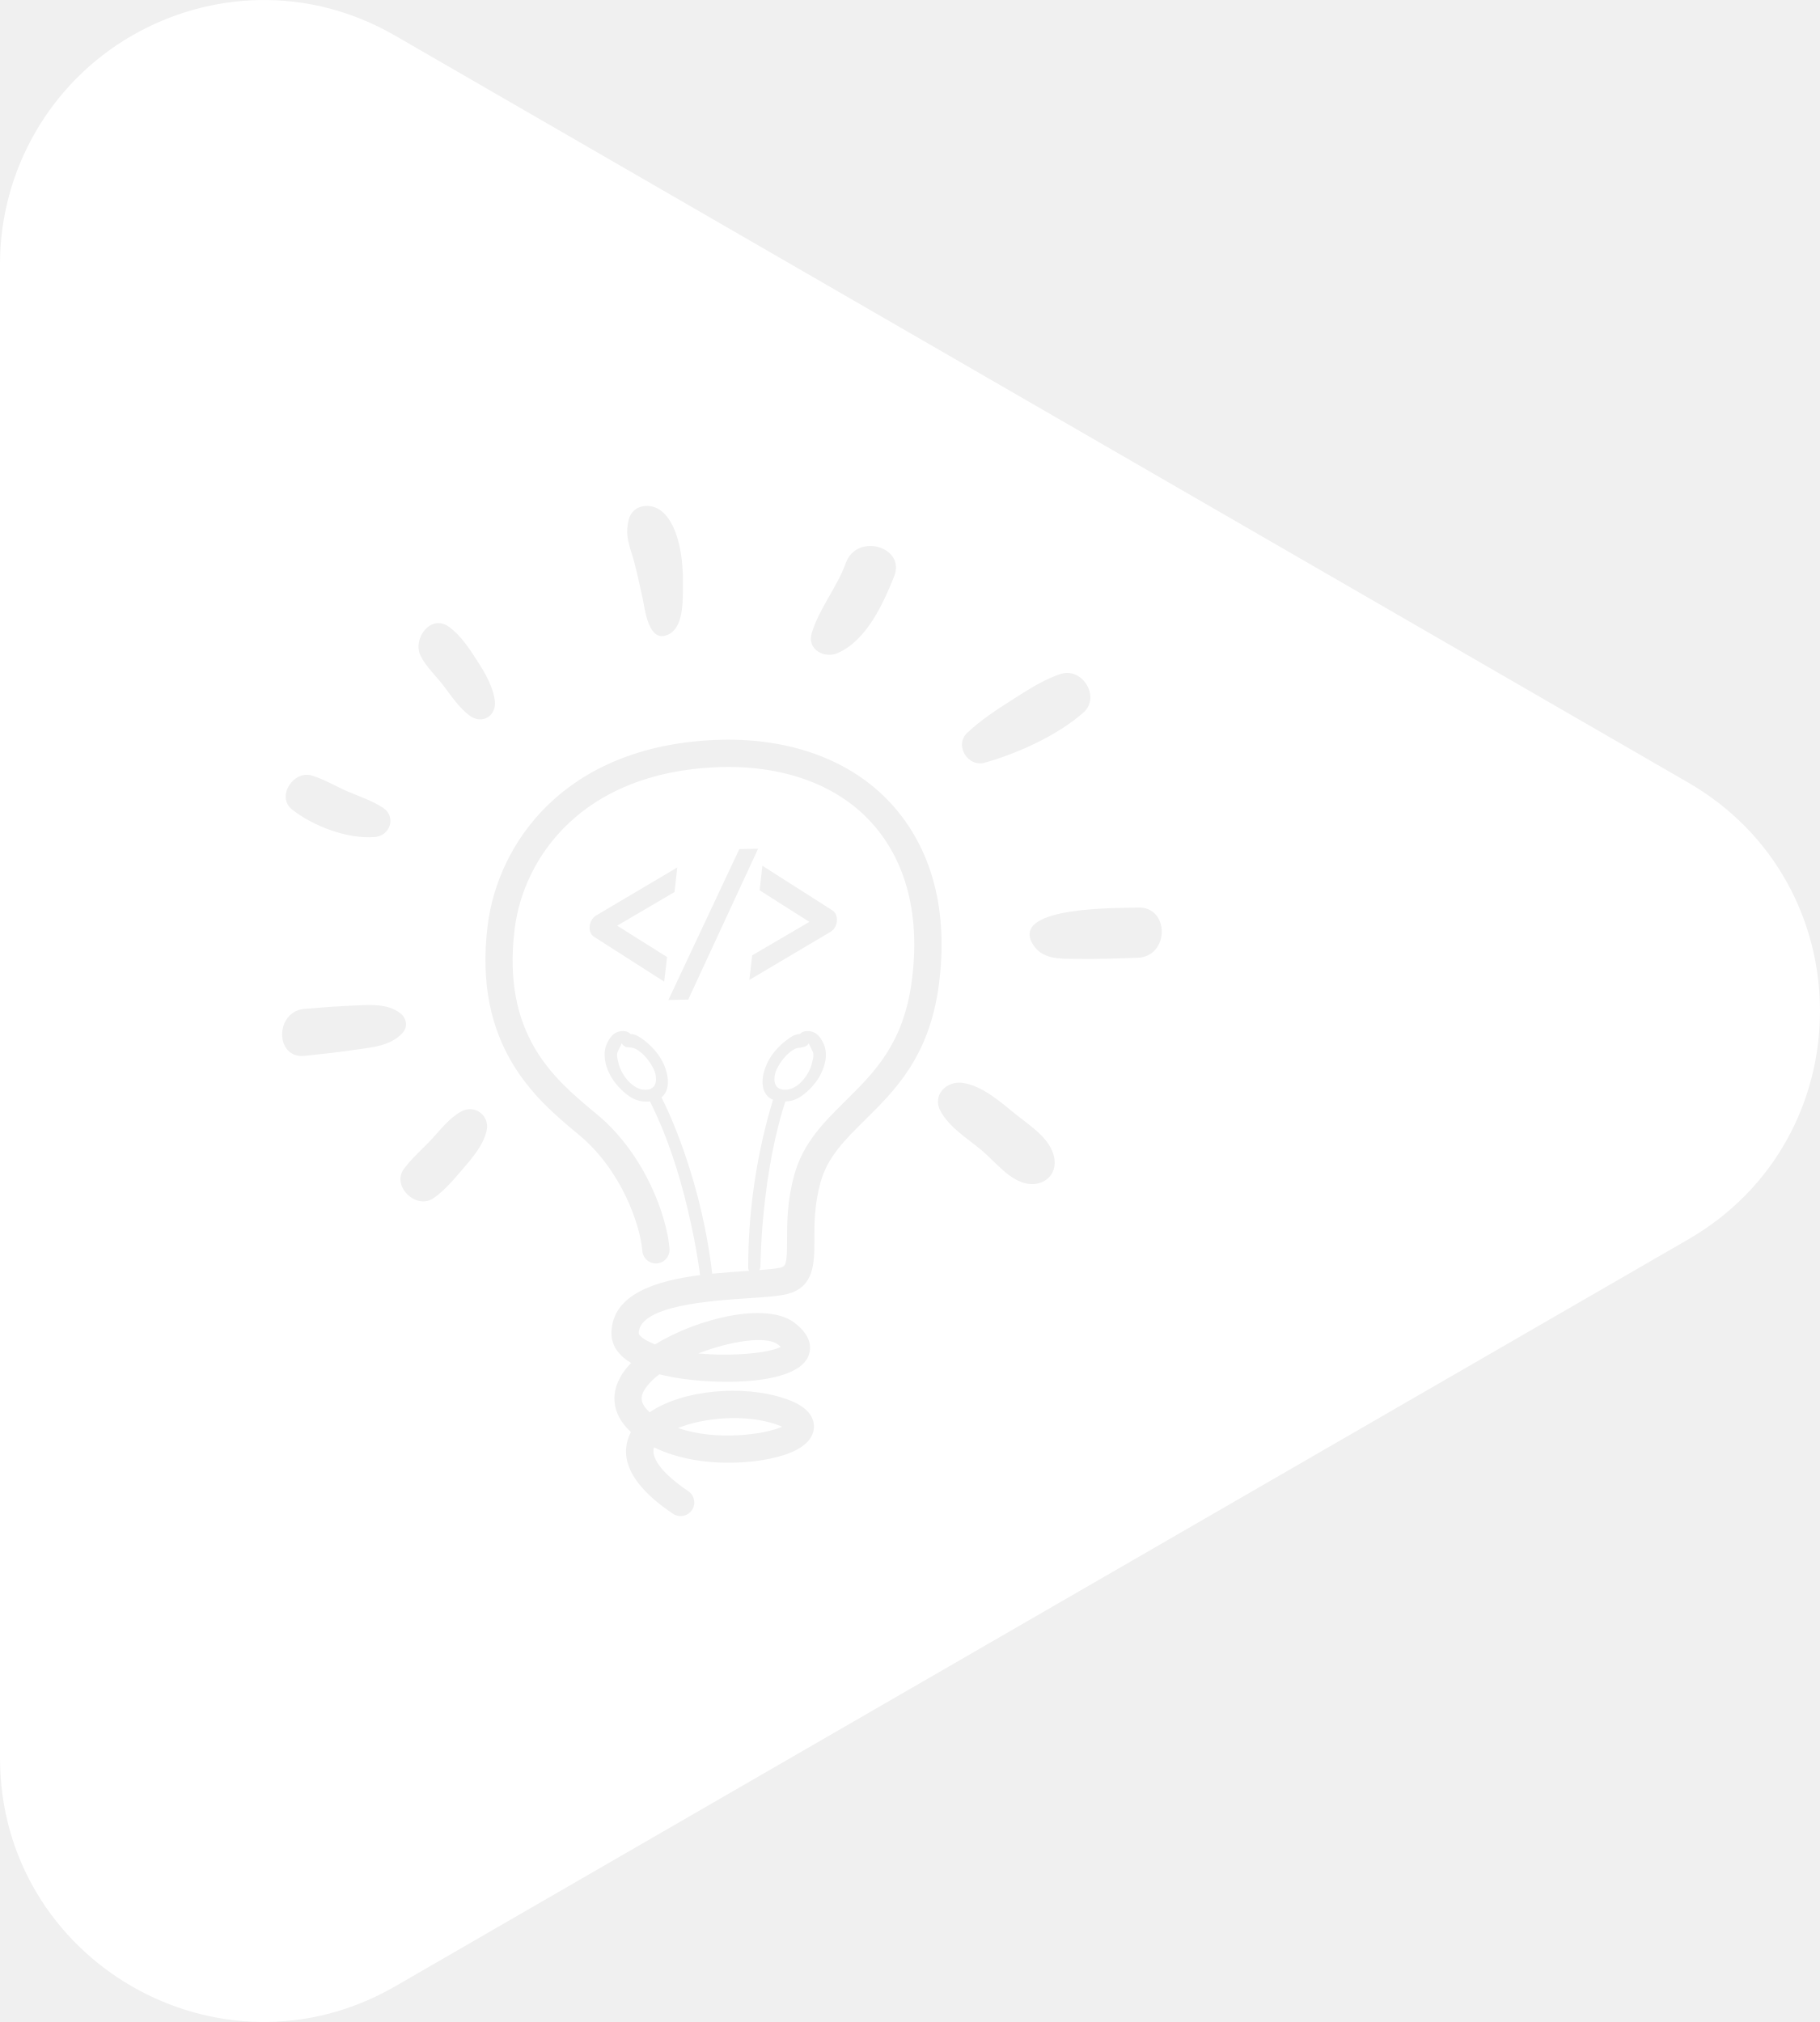
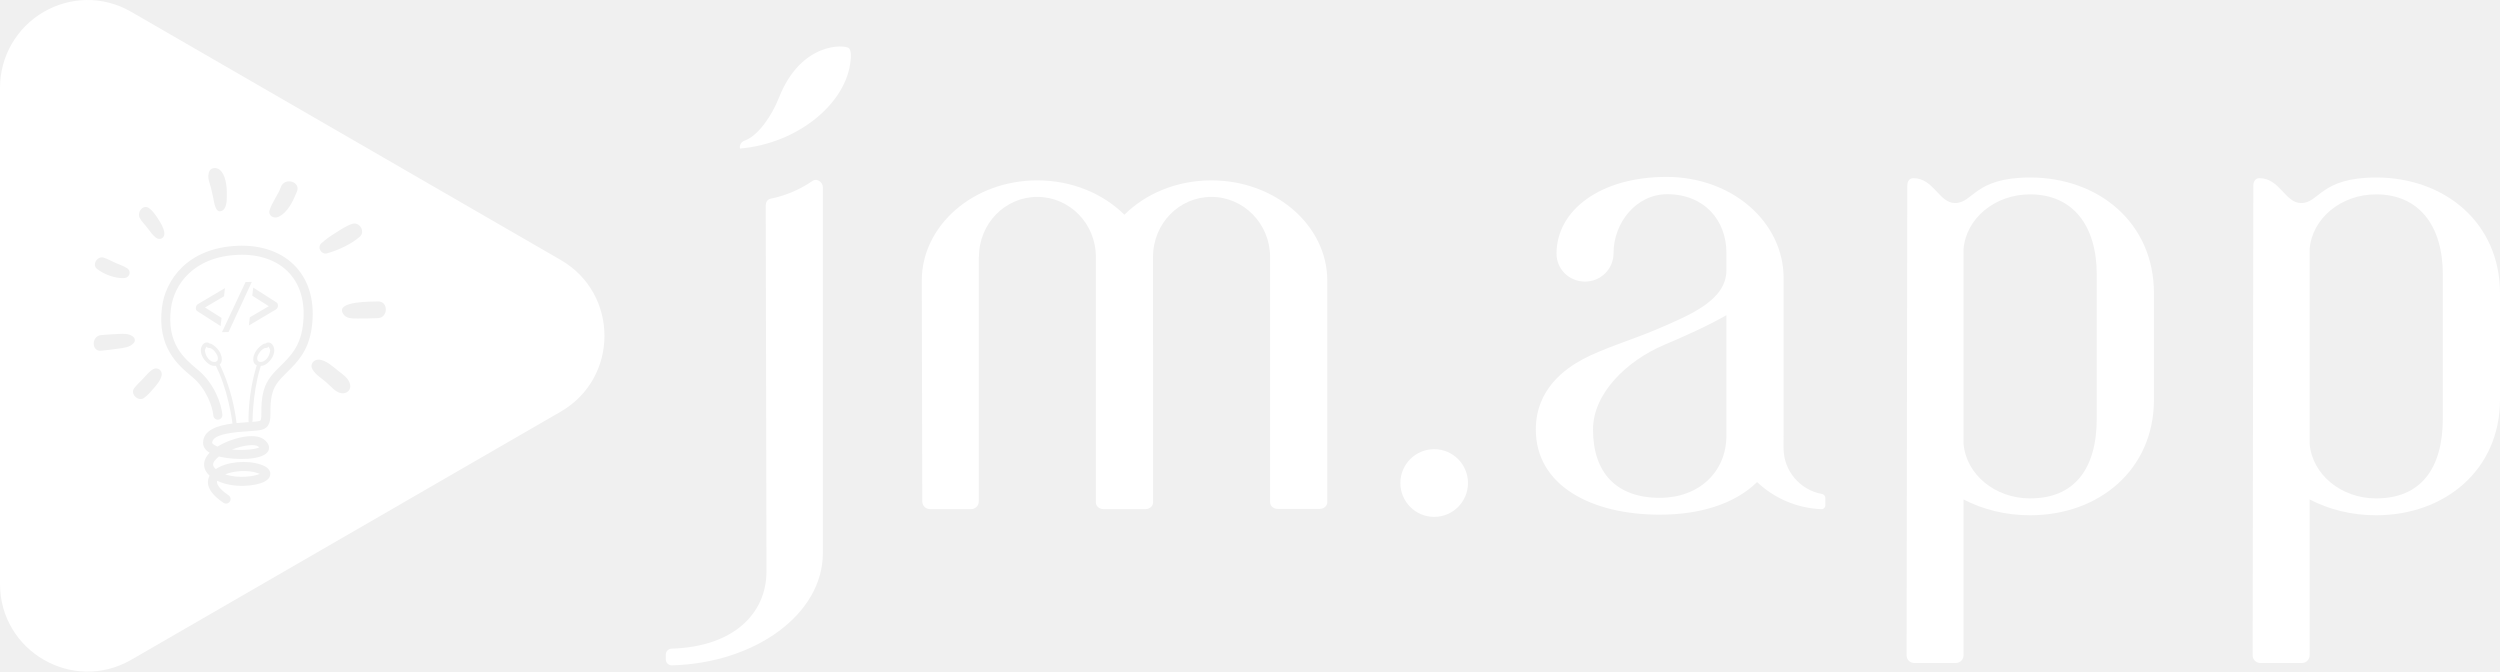
- <svg xmlns="http://www.w3.org/2000/svg" id="Layer_2" data-name="Layer 2" viewBox="0 0 225 250">
+ <svg xmlns="http://www.w3.org/2000/svg" id="Layer_2" data-name="Layer 2" viewBox="0 0 930.58 250">
  <defs>
    <style>
-       .cls-1 {
+       .cls-1, .cls-2 {
        fill: #fff;
+       }
+ 
+       .cls-2 {
        fill-rule: evenodd;
      }
    </style>
  </defs>
  <g id="main">
    <g>
-       <path class="cls-1" d="M81.01,132.72q-.06-.25-.21-.56t-.35-.62-.45-.63-.52-.57-.57-.46-.57-.29-.69-.1-.41-.13c-.11-.05-.18-.1-.23-.16-.05-.06-.1-.13-.15-.21-.04.1-.08.21-.13.31-.05.11-.11.21-.16.3-.08.16-.15.31-.2.43q-.09.19-.09.41,0,.23.06.49c.04.18.08.36.13.56q.12.48.41,1.04.3.57.73,1.06.43.49.99.82.56.33,1.2.33c.24,0,.43-.04.59-.1.17-.07.3-.16.41-.27.11-.12.18-.26.23-.42.05-.16.07-.33.07-.52q0-.16-.02-.34C81.07,132.98,81.04,132.85,81.01,132.72Z" />
-       <path class="cls-1" d="M96.69,176.4c-.19-.09-.43-.19-.74-.29-3.84-1.31-8.92-.84-12.12.45C88.59,178.21,94.59,177.35,96.69,176.4Z" />
-       <path class="cls-1" d="M96.04,134.37c.11.11.25.2.41.27.16.06.36.1.59.1q.64,0,1.2-.33t.99-.82.73-1.06.41-1.04c.05-.2.09-.38.13-.56q.06-.26.06-.49,0-.22-.08-.41c-.06-.12-.13-.27-.21-.43q-.08-.14-.15-.3c-.06-.1-.1-.21-.14-.31-.05.08-.09.15-.15.21-.05.06-.12.11-.23.16q-.15.07-.41.13-.26.06-.69.1-.28.1-.57.29-.29.2-.56.46-.28.27-.53.57-.25.31-.45.63-.2.32-.35.62-.15.31-.21.56-.05.2-.07.37-.02.18-.02.34,0,.28.07.52C95.86,134.11,95.94,134.25,96.04,134.37Z" />
-       <path class="cls-1" d="M96.53,166.53c-.1-.09-.22-.2-.39-.32-1.44-1.07-5.85-.41-9.81,1.13C90.61,167.74,95.1,167.28,96.53,166.53Z" />
-       <path class="cls-1" d="M208.71,96.76L48.87,4.42c-10.86-6.28-23.08-5.49-32.58,0C6.22,10.23,0,21.02,0,32.65q0,12.98,0,25.95,0,79.38,0,158.75c0,25.1,27.15,40.78,48.87,28.23l159.84-92.34C230.43,140.69,230.43,109.31,208.71,96.76ZM119.58,90.6c1.68-1.57,3.54-2.79,5.47-4.02,1.92-1.22,3.94-2.57,6.11-3.26,2.67-.83,4.93,2.88,2.78,4.78-3.19,2.82-8.12,5.05-12.2,6.2C119.64,94.89,117.95,92.14,119.58,90.6ZM100.35,78.28c.92-3.05,3.12-5.64,4.21-8.66,1.35-3.78,7.45-2.04,5.98,1.65-1.36,3.4-3.41,7.91-6.99,9.48C101.92,81.46,99.73,80.3,100.35,78.28ZM77.72,64.27c.48-1.92,2.72-2.17,4.07-1.07,2.24,1.83,2.68,6.23,2.64,9-.03,1.93.2,5.78-2.22,6.4-2.16.55-2.52-3.62-2.8-4.79-.42-1.82-.76-3.64-1.33-5.43C77.6,66.87,77.34,65.83,77.72,64.27ZM55.53,77.52c1.49,1.1,2.5,2.69,3.5,4.23.93,1.44,1.91,3.12,2.14,4.85.26,1.94-1.6,3.05-3.17,1.84-1.23-.95-2.18-2.34-3.11-3.58-.94-1.25-2.21-2.39-2.9-3.79C50.97,78.98,53.25,75.84,55.53,77.52ZM38.57,95.89c1.55.48,2.94,1.33,4.42,1.97,1.47.63,2.98,1.12,4.34,2,1.69,1.09.93,3.48-.99,3.63-3.38.27-7.59-1.33-10.22-3.39C34.09,98.5,36.29,95.19,38.57,95.89ZM43.87,129.8c-2.06.3-4.13.53-6.2.75-3.71.39-3.73-5.51,0-5.82,2.13-.18,4.24-.33,6.38-.42,1.85-.08,3.8-.22,5.36.91.85.6,1.09,1.72.33,2.52C48.21,129.36,45.97,129.49,43.87,129.8ZM60.16,139.8c-.42,1.82-1.77,3.36-2.96,4.75-1.11,1.29-2.21,2.63-3.62,3.6-2.12,1.47-5.23-1.51-3.64-3.64,1.03-1.37,2.34-2.48,3.49-3.73,1.1-1.2,2.17-2.59,3.62-3.37C58.72,136.5,60.58,137.97,60.16,139.8ZM106.92,138.49c-2.47,2.44-4.61,4.55-5.48,7.69-.77,2.77-.77,5.19-.76,7.12,0,2.88,0,5.87-3.42,6.71-1.04.25-2.65.36-4.69.5-4.73.31-13.54.9-13.61,4.33,0,.22.5.77,1.85,1.31.06.02.12.05.18.07,5.36-3.29,13.75-5.24,17.15-2.73,2.42,1.79,2.13,3.45,1.75,4.29-1.72,3.73-12.62,3.47-17.74,2.29-.22-.05-.43-.1-.64-.15-.61.46-1.13.96-1.53,1.47-.8,1.04-1.05,1.99.34,3.22,4.1-2.8,11.63-3.43,16.72-1.69.85.29,3.41,1.16,3.58,3.26.06.85-.26,2.08-2.16,3.09-3.3,1.74-11.68,2.58-17.61-.32-.57,1.94,2.73,4.41,4.23,5.41.77.52.98,1.57.47,2.34-.34.5-.89.76-1.44.75-.31,0-.62-.1-.9-.28-6.34-4.24-6.37-7.76-5.28-9.97.02-.04.05-.09.07-.14-2.45-2.24-2.72-5.1-.69-7.73q.31-.41.71-.81c-1.97-1.18-2.45-2.6-2.43-3.75.1-4.77,5.49-6.41,10.96-7.12-.13-1.03-.49-3.22-.74-4.48-.95-4.8-2.23-9.6-4.13-14.11-.41-.97-.86-1.93-1.32-2.88-.11.01-.23.03-.35.03q-.69,0-1.25-.19t-1.01-.51q-.68-.48-1.24-1.09-.56-.61-.95-1.27-.39-.67-.6-1.36-.21-.7-.21-1.37c0-.19,0-.37.03-.52.02-.15.05-.29.09-.43.04-.13.08-.26.14-.38.05-.12.11-.24.17-.36q.3-.58.75-.92.46-.33,1.12-.33.56,0,.89.36c.19,0,.37.04.55.1.17.06.3.12.39.17q.8.49,1.4,1.06.61.57,1.04,1.16.44.6.71,1.18.26.58.39,1.1.15.61.15,1.15,0,.55-.15,1c-.11.3-.27.56-.48.78-.05.05-.11.08-.17.13.52,1.03,1.01,2.1,1.48,3.25,2.41,5.87,4.05,12.24,4.8,18.56,1.5-.15,2.97-.25,4.3-.34.09,0,.17-.01.26-.02-.06-.09-.11-.2-.11-.35-.02-6.51.91-13.2,2.67-19.46.13-.46.26-.9.4-1.34-.26-.11-.49-.25-.67-.43-.21-.22-.37-.48-.48-.78q-.15-.45-.15-1,0-.54.15-1.15.13-.52.4-1.1.26-.58.7-1.18.43-.59,1.04-1.16.61-.57,1.4-1.06.13-.08.4-.17c.17-.06.35-.09.54-.1q.33-.36.89-.36.67,0,1.12.33.45.34.75.92c.06.12.12.24.18.36.05.12.1.25.13.38s.07.28.09.43q.04.23.04.52,0,.67-.22,1.37-.21.69-.6,1.36-.39.66-.95,1.27-.55.61-1.24,1.09-.45.33-1.01.51c-.3.1-.63.15-.99.17-.11.36-.23.71-.34,1.07-1.38,4.71-2.11,9.62-2.51,14.5-.11,1.39-.23,3.93-.23,4.8,0,.19-.07.35-.16.48,1.12-.09,2.08-.18,2.61-.31.67-.17.85-.34.84-3.42,0-2.03,0-4.81.89-8.03,1.11-4.01,3.66-6.52,6.36-9.19,3.5-3.46,7.12-7.03,8.15-14.66,1.11-8.13-.62-14.96-4.99-19.75-4.32-4.75-11.14-7.17-19.19-6.82-16.62.73-23.79,11.21-24.89,19.96-1.64,13.09,4.9,18.56,9.68,22.55l.58.48c5.95,5.01,8.57,12.64,8.88,16.54.07.93-.62,1.74-1.55,1.82-.93.07-1.74-.62-1.81-1.55-.26-3.21-2.57-9.91-7.69-14.22l-.57-.48c-4.76-3.98-12.73-10.64-10.86-25.56,1.26-10.06,9.37-22.09,28.08-22.91,9.07-.39,16.82,2.41,21.83,7.91,5.07,5.56,7.09,13.33,5.85,22.49C114.86,130.65,110.64,134.82,106.92,138.49ZM93.91,110.08l.34-3.04,8.69,5.54c.36.24.52.68.53,1.13.01.57-.26,1.2-.84,1.53l-9.99,5.92.35-3.04,7.07-4.14L93.91,110.08ZM85.08,123.59l-2.45.05,8.77-18.66,2.32-.04L85.08,123.59ZM83.39,110.29l-7.09,4.16,6.17,3.88-.36,3.04-8.66-5.54c-.37-.22-.55-.66-.56-1.09,0-.62.26-1.24.86-1.58l9.98-5.91L83.39,110.29ZM127.04,146.36c-2.24-.36-4.03-2.76-5.71-4.16-1.74-1.45-3.91-2.76-5.03-4.77-1.13-2.01.71-3.84,2.72-3.54,2.49.36,4.74,2.43,6.65,3.96,1.76,1.41,4.16,2.9,4.65,5.23C130.76,145.21,129.08,146.68,127.04,146.36ZM140.63,118.42c-2.56.09-5.11.18-7.68.14-2.03-.02-4.2.06-5.32-1.9-2.69-4.7,11.07-4.36,13-4.45C144.62,112.01,144.62,118.28,140.63,118.42Z" />
+       <g>
+         <g>
+           <path class="cls-1" d="M306.29,69.67v136.27c0,22.52-24.97,40.88-56.21,41.73-1.23.03-2.25-.99-2.25-2.22v-1.81c0-1.18.98-2.15,2.17-2.19,23.41-.73,35.31-13.32,35.31-28.79l-.28-136.21c0-1.06.57-2.15,1.61-2.44,5.68-1.16,11.03-3.35,15.97-6.78C304.11,66.32,306.29,67.78,306.29,69.67ZM316.63,22.41c-1.43,16.01-19.62,31.02-41.18,32.89l-.02-.11c-.23-1.23.51-2.39,1.69-2.82,5.13-1.85,10.16-9.25,12.86-16.08,8.26-20.88,24.63-19.71,26.05-18.34C317.04,19.16,316.7,21.68,316.63,22.41Z" />
+           <path class="cls-1" d="M494.06,104.4v82.55c0,1.37-1.28,2.48-2.84,2.48h-15.61c-1.57,0-2.84-1.11-2.84-2.48v-91.24c0-12.48-9.89-22.42-21.85-22.42s-21.73,9.89-21.73,22.37h0s.02,91.37.02,91.37c0,1.37-1.28,2.48-2.84,2.48h-15.61c-1.57,0-2.84-1.11-2.84-2.48v-91.37c0-12.48-9.83-22.37-21.8-22.37s-21.73,9.89-21.73,22.37l-.06.02v90.97c0,1.58-1.28,2.87-2.87,2.87h-15.29c-1.58,0-2.87-1.29-2.87-2.87l-.18-82.24c0-20.43,19.16-37.27,43-37.27,12.95,0,24.53,4.97,32.41,12.79,7.87-7.82,19.43-12.79,32.39-12.79C474.76,67.14,494.05,83.97,494.06,104.4Z" />
+           <path class="cls-1" d="M600.61,94.29c0,5.82-4.75,10.53-10.61,10.53s-10.61-4.58-10.61-10.4c0-16.23,16.39-28.57,40.92-28.57s43.61,16.87,43.61,37.68l-.02,63.31c0,8.52,6.25,15.62,14.31,17.03.72.13,1.24.78,1.24,1.52v2.7c0,.8-.66,1.47-1.46,1.44-9.27-.37-17.67-4.15-23.95-10.09-8.45,8.28-21.53,12.14-36.24,12.14-25.47,0-46.12-10.87-46.12-31.68h0c0-15.14,11.05-22.75,17.68-26.28,7.34-3.9,18.6-7.33,26.96-10.88,13.53-5.74,26.31-11.17,26.31-22.22v-6.41c0-12.15-8.3-21.82-22.03-21.82C609.1,72.29,600.61,82.83,600.61,94.29ZM642.63,117.32c-6.92,3.96-14.95,7.56-23.24,11.08-13.59,5.77-26.42,17.85-26.42,31.5,0,15.94,8.6,25.41,24.83,25.41,14.56,0,24.83-9.57,24.83-23.25V117.32Z" />
+           <path class="cls-1" d="M801.77,109.18v39.52c0,26.32-20.65,43.1-46.12,43.1-9.11,0-17.6-2.16-24.75-5.89v58.01c0,1.58-1.28,2.87-2.87,2.87h-15.47c-1.58,0-2.87-1.29-2.86-2.78l.25-174.81c0-2.1,1.12-2.88,2.26-2.88,7.59,0,9.53,9.26,15.53,9.26,6.83,0,7.1-9.51,27.91-9.51C781.12,66.07,801.77,82.86,801.77,109.18ZM780.48,102.21c0-18.26-8.91-29.86-24.83-29.86-13.1,0-23.79,8.95-24.75,20.32v72.54c.96,11.36,11.66,20.31,24.75,20.31,16.51,0,24.83-10.94,24.83-29.85V102.21Z" />
+           <path class="cls-1" d="M930.58,109.18v39.52c0,26.32-20.65,43.1-46.11,43.1-9.12,0-17.6-2.16-24.75-5.89v58.01c0,1.58-1.29,2.87-2.87,2.87h-15.47c-1.59,0-2.87-1.29-2.87-2.78l.25-174.81c0-2.1,1.13-2.88,2.26-2.88,7.6,0,9.54,9.26,15.54,9.26,6.83,0,7.09-9.51,27.91-9.51C909.93,66.07,930.58,82.86,930.58,109.18ZM909.3,102.21c0-18.26-8.91-29.86-24.83-29.86-13.1,0-23.79,8.95-24.75,20.32v72.54c.96,11.36,11.65,20.31,24.75,20.31,16.5,0,24.83-10.94,24.83-29.85V102.21Z" />
+         </g>
+         <path class="cls-1" d="M521.26,179.8c0-6.96,5.64-12.6,12.59-12.6s12.58,5.64,12.58,12.6-5.63,12.6-12.58,12.6S521.26,186.76,521.26,179.8Z" />
+       </g>
+       <g>
+         <path class="cls-2" d="M81.01,132.72q-.06-.25-.21-.56t-.35-.62-.45-.63-.52-.57-.57-.46-.57-.29-.69-.1-.41-.13c-.11-.05-.18-.1-.23-.16-.05-.06-.1-.13-.15-.21-.04.1-.08.21-.13.31-.05.11-.11.21-.16.3-.08.16-.15.31-.2.43q-.09.19-.09.41,0,.23.06.49c.04.18.08.36.13.56q.12.48.41,1.04.3.57.73,1.06.43.49.99.82.56.33,1.2.33c.24,0,.43-.04.59-.1.17-.07.3-.16.41-.27.11-.12.18-.26.23-.42.05-.16.07-.33.07-.52q0-.16-.02-.34C81.07,132.98,81.04,132.85,81.01,132.72Z" />
+         <path class="cls-2" d="M96.69,176.4c-.19-.09-.43-.19-.74-.29-3.84-1.31-8.92-.84-12.12.45C88.59,178.21,94.59,177.35,96.69,176.4Z" />
+         <path class="cls-2" d="M96.04,134.37c.11.11.25.2.41.27.16.06.36.1.59.1q.64,0,1.2-.33t.99-.82.73-1.06.41-1.04c.05-.2.09-.38.13-.56q.06-.26.06-.49,0-.22-.08-.41c-.06-.12-.13-.27-.21-.43q-.08-.14-.15-.3c-.06-.1-.1-.21-.14-.31-.05.08-.09.15-.15.21-.05.06-.12.11-.23.16q-.15.07-.41.13-.26.06-.69.1-.28.1-.57.29-.29.2-.56.46-.28.27-.53.57-.25.31-.45.63-.2.32-.35.62-.15.31-.21.56-.05.2-.07.37-.02.18-.02.34,0,.28.07.52C95.86,134.11,95.94,134.25,96.04,134.37Z" />
+         <path class="cls-2" d="M96.53,166.53c-.1-.09-.22-.2-.39-.32-1.44-1.07-5.85-.41-9.81,1.13C90.61,167.74,95.1,167.28,96.53,166.53Z" />
+         <path class="cls-2" d="M208.71,96.76L48.87,4.42c-10.86-6.28-23.08-5.49-32.58,0C6.22,10.23,0,21.02,0,32.65q0,12.98,0,25.95,0,79.38,0,158.75c0,25.1,27.15,40.78,48.87,28.23l159.84-92.34C230.43,140.69,230.43,109.31,208.71,96.76ZM119.58,90.6c1.68-1.57,3.54-2.79,5.47-4.02,1.92-1.22,3.94-2.57,6.11-3.26,2.67-.83,4.93,2.88,2.78,4.78-3.19,2.82-8.12,5.05-12.2,6.2C119.64,94.89,117.95,92.14,119.58,90.6ZM100.35,78.28c.92-3.05,3.12-5.64,4.21-8.66,1.35-3.78,7.45-2.04,5.98,1.65-1.36,3.4-3.41,7.91-6.99,9.48C101.92,81.46,99.73,80.3,100.35,78.28ZM77.72,64.27c.48-1.92,2.72-2.17,4.07-1.07,2.24,1.83,2.68,6.23,2.64,9-.03,1.93.2,5.78-2.22,6.4-2.16.55-2.52-3.62-2.8-4.79-.42-1.82-.76-3.64-1.33-5.43C77.6,66.87,77.34,65.83,77.72,64.27ZM55.53,77.52c1.49,1.1,2.5,2.69,3.5,4.23.93,1.44,1.91,3.12,2.14,4.85.26,1.94-1.6,3.05-3.17,1.84-1.23-.95-2.18-2.34-3.11-3.58-.94-1.25-2.21-2.39-2.9-3.79C50.97,78.98,53.25,75.84,55.53,77.52ZM38.57,95.89c1.55.48,2.94,1.33,4.42,1.97,1.47.63,2.98,1.12,4.34,2,1.69,1.09.93,3.48-.99,3.63-3.38.27-7.59-1.33-10.22-3.39C34.09,98.5,36.29,95.19,38.57,95.89ZM43.87,129.8c-2.06.3-4.13.53-6.2.75-3.71.39-3.73-5.51,0-5.82,2.13-.18,4.24-.33,6.38-.42,1.85-.08,3.8-.22,5.36.91.85.6,1.09,1.72.33,2.52C48.21,129.36,45.97,129.49,43.87,129.8ZM60.16,139.8c-.42,1.82-1.77,3.36-2.96,4.75-1.11,1.29-2.21,2.63-3.62,3.6-2.12,1.47-5.23-1.51-3.64-3.64,1.03-1.37,2.34-2.48,3.49-3.73,1.1-1.2,2.17-2.59,3.62-3.37C58.72,136.5,60.58,137.97,60.16,139.8ZM106.92,138.49c-2.47,2.44-4.61,4.55-5.48,7.69-.77,2.77-.77,5.19-.76,7.12,0,2.88,0,5.87-3.42,6.71-1.04.25-2.65.36-4.69.5-4.73.31-13.54.9-13.61,4.33,0,.22.5.77,1.85,1.31.06.02.12.05.18.07,5.36-3.29,13.75-5.24,17.15-2.73,2.42,1.79,2.13,3.45,1.75,4.29-1.72,3.73-12.62,3.47-17.74,2.29-.22-.05-.43-.1-.64-.15-.61.46-1.13.96-1.53,1.47-.8,1.04-1.05,1.99.34,3.22,4.1-2.8,11.63-3.43,16.72-1.69.85.29,3.41,1.16,3.58,3.26.06.85-.26,2.08-2.16,3.09-3.3,1.74-11.68,2.58-17.61-.32-.57,1.94,2.73,4.41,4.23,5.41.77.52.98,1.57.47,2.34-.34.5-.89.76-1.44.75-.31,0-.62-.1-.9-.28-6.34-4.24-6.37-7.76-5.28-9.97.02-.04.05-.09.07-.14-2.45-2.24-2.72-5.1-.69-7.73q.31-.41.71-.81c-1.97-1.18-2.45-2.6-2.43-3.75.1-4.77,5.49-6.41,10.96-7.12-.13-1.03-.49-3.22-.74-4.48-.95-4.8-2.23-9.6-4.13-14.11-.41-.97-.86-1.93-1.32-2.88-.11.01-.23.03-.35.03q-.69,0-1.25-.19t-1.01-.51q-.68-.48-1.24-1.09-.56-.61-.95-1.27-.39-.67-.6-1.36-.21-.7-.21-1.37c0-.19,0-.37.03-.52.02-.15.05-.29.09-.43.04-.13.08-.26.14-.38.05-.12.11-.24.17-.36q.3-.58.75-.92.46-.33,1.12-.33.56,0,.89.36c.19,0,.37.04.55.1.17.06.3.12.39.17q.8.49,1.4,1.06.61.57,1.04,1.16.44.6.71,1.18.26.58.39,1.1.15.61.15,1.15,0,.55-.15,1c-.11.3-.27.56-.48.78-.05.05-.11.08-.17.13.52,1.03,1.01,2.1,1.48,3.25,2.41,5.87,4.05,12.24,4.8,18.56,1.5-.15,2.97-.25,4.3-.34.09,0,.17-.01.26-.02-.06-.09-.11-.2-.11-.35-.02-6.51.91-13.2,2.67-19.46.13-.46.26-.9.4-1.34-.26-.11-.49-.25-.67-.43-.21-.22-.37-.48-.48-.78q-.15-.45-.15-1,0-.54.15-1.15.13-.52.4-1.1.26-.58.7-1.18.43-.59,1.04-1.16.61-.57,1.4-1.06.13-.08.4-.17c.17-.06.35-.09.54-.1q.33-.36.89-.36.67,0,1.12.33.45.34.75.92c.06.12.12.24.18.36.05.12.1.25.13.38s.07.28.09.43q.04.23.04.52,0,.67-.22,1.37-.21.69-.6,1.36-.39.66-.95,1.27-.55.61-1.24,1.09-.45.33-1.01.51c-.3.1-.63.15-.99.17-.11.36-.23.71-.34,1.07-1.38,4.71-2.11,9.62-2.51,14.5-.11,1.39-.23,3.93-.23,4.8,0,.19-.07.35-.16.48,1.12-.09,2.08-.18,2.61-.31.67-.17.85-.34.84-3.42,0-2.03,0-4.81.89-8.03,1.11-4.01,3.66-6.52,6.36-9.19,3.5-3.46,7.12-7.03,8.15-14.66,1.11-8.13-.62-14.96-4.99-19.75-4.32-4.75-11.14-7.17-19.19-6.82-16.62.73-23.79,11.21-24.89,19.96-1.64,13.09,4.9,18.56,9.68,22.55l.58.48c5.95,5.01,8.57,12.64,8.88,16.54.07.93-.62,1.74-1.55,1.82-.93.07-1.74-.62-1.81-1.55-.26-3.21-2.57-9.91-7.69-14.22l-.57-.48c-4.76-3.98-12.73-10.64-10.86-25.56,1.26-10.06,9.37-22.09,28.08-22.91,9.07-.39,16.82,2.41,21.83,7.91,5.07,5.56,7.09,13.33,5.85,22.49C114.86,130.65,110.64,134.82,106.92,138.49ZM93.91,110.08l.34-3.04,8.69,5.54c.36.24.52.68.53,1.13.01.57-.26,1.2-.84,1.53l-9.99,5.92.35-3.04,7.07-4.14L93.91,110.08ZM85.08,123.59l-2.45.05,8.77-18.66,2.32-.04L85.08,123.59ZM83.39,110.29l-7.09,4.16,6.17,3.88-.36,3.04-8.66-5.54c-.37-.22-.55-.66-.56-1.09,0-.62.26-1.24.86-1.58l9.98-5.91L83.39,110.29ZM127.04,146.36c-2.24-.36-4.03-2.76-5.71-4.16-1.74-1.45-3.91-2.76-5.03-4.77-1.13-2.01.71-3.84,2.72-3.54,2.49.36,4.74,2.43,6.65,3.96,1.76,1.41,4.16,2.9,4.65,5.23C130.76,145.21,129.08,146.68,127.04,146.36ZM140.63,118.42c-2.56.09-5.11.18-7.68.14-2.03-.02-4.2.06-5.32-1.9-2.69-4.7,11.07-4.36,13-4.45C144.62,112.01,144.62,118.28,140.63,118.42Z" />
+       </g>
    </g>
  </g>
</svg>
